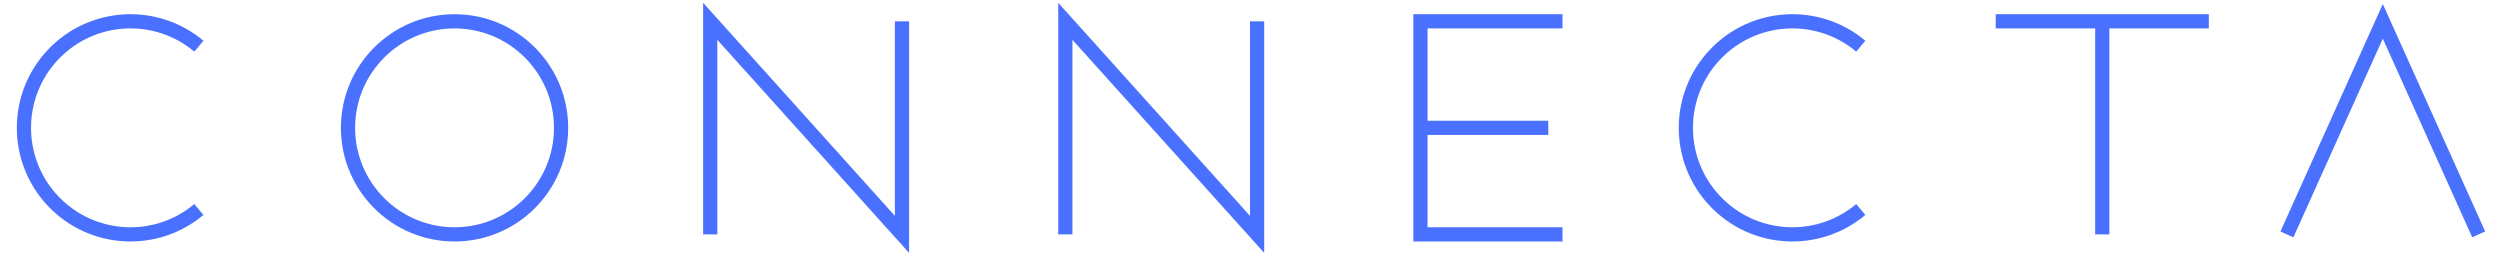
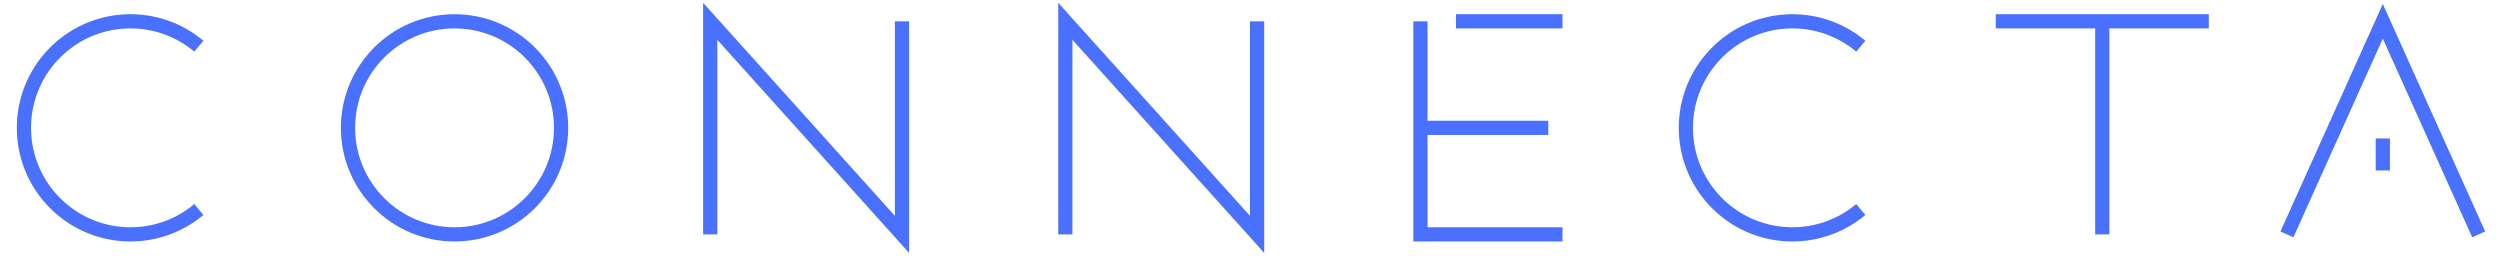
<svg xmlns="http://www.w3.org/2000/svg" viewBox="0 0 704 72" fill="none">
  <g stroke="#4970ff" stroke-width="4" stroke-linecap="butt" stroke-linejoin="miter">
    <path d="M56 13a30 30 0 1 0 0 46" />
    <circle cx="128" cy="36" r="30" />
-     <path d="M200 66V6l54 60V6M300 66V6l54 60V6M440 6h-40v60h40M400 36h36M524 13a30 30 0 1 0 0 46M562 6h60M592 6v60M644 66l27-60 27 60" />
+     <path d="M200 66V6l54 60V6M300 66V6l54 60V6M410 6h30M400 6v60h40M400 36h36M524 13a30 30 0 1 0 0 46M562 6h60M592 6v60M644 66l27-60 27 60M671 39v9" />
  </g>
</svg>
